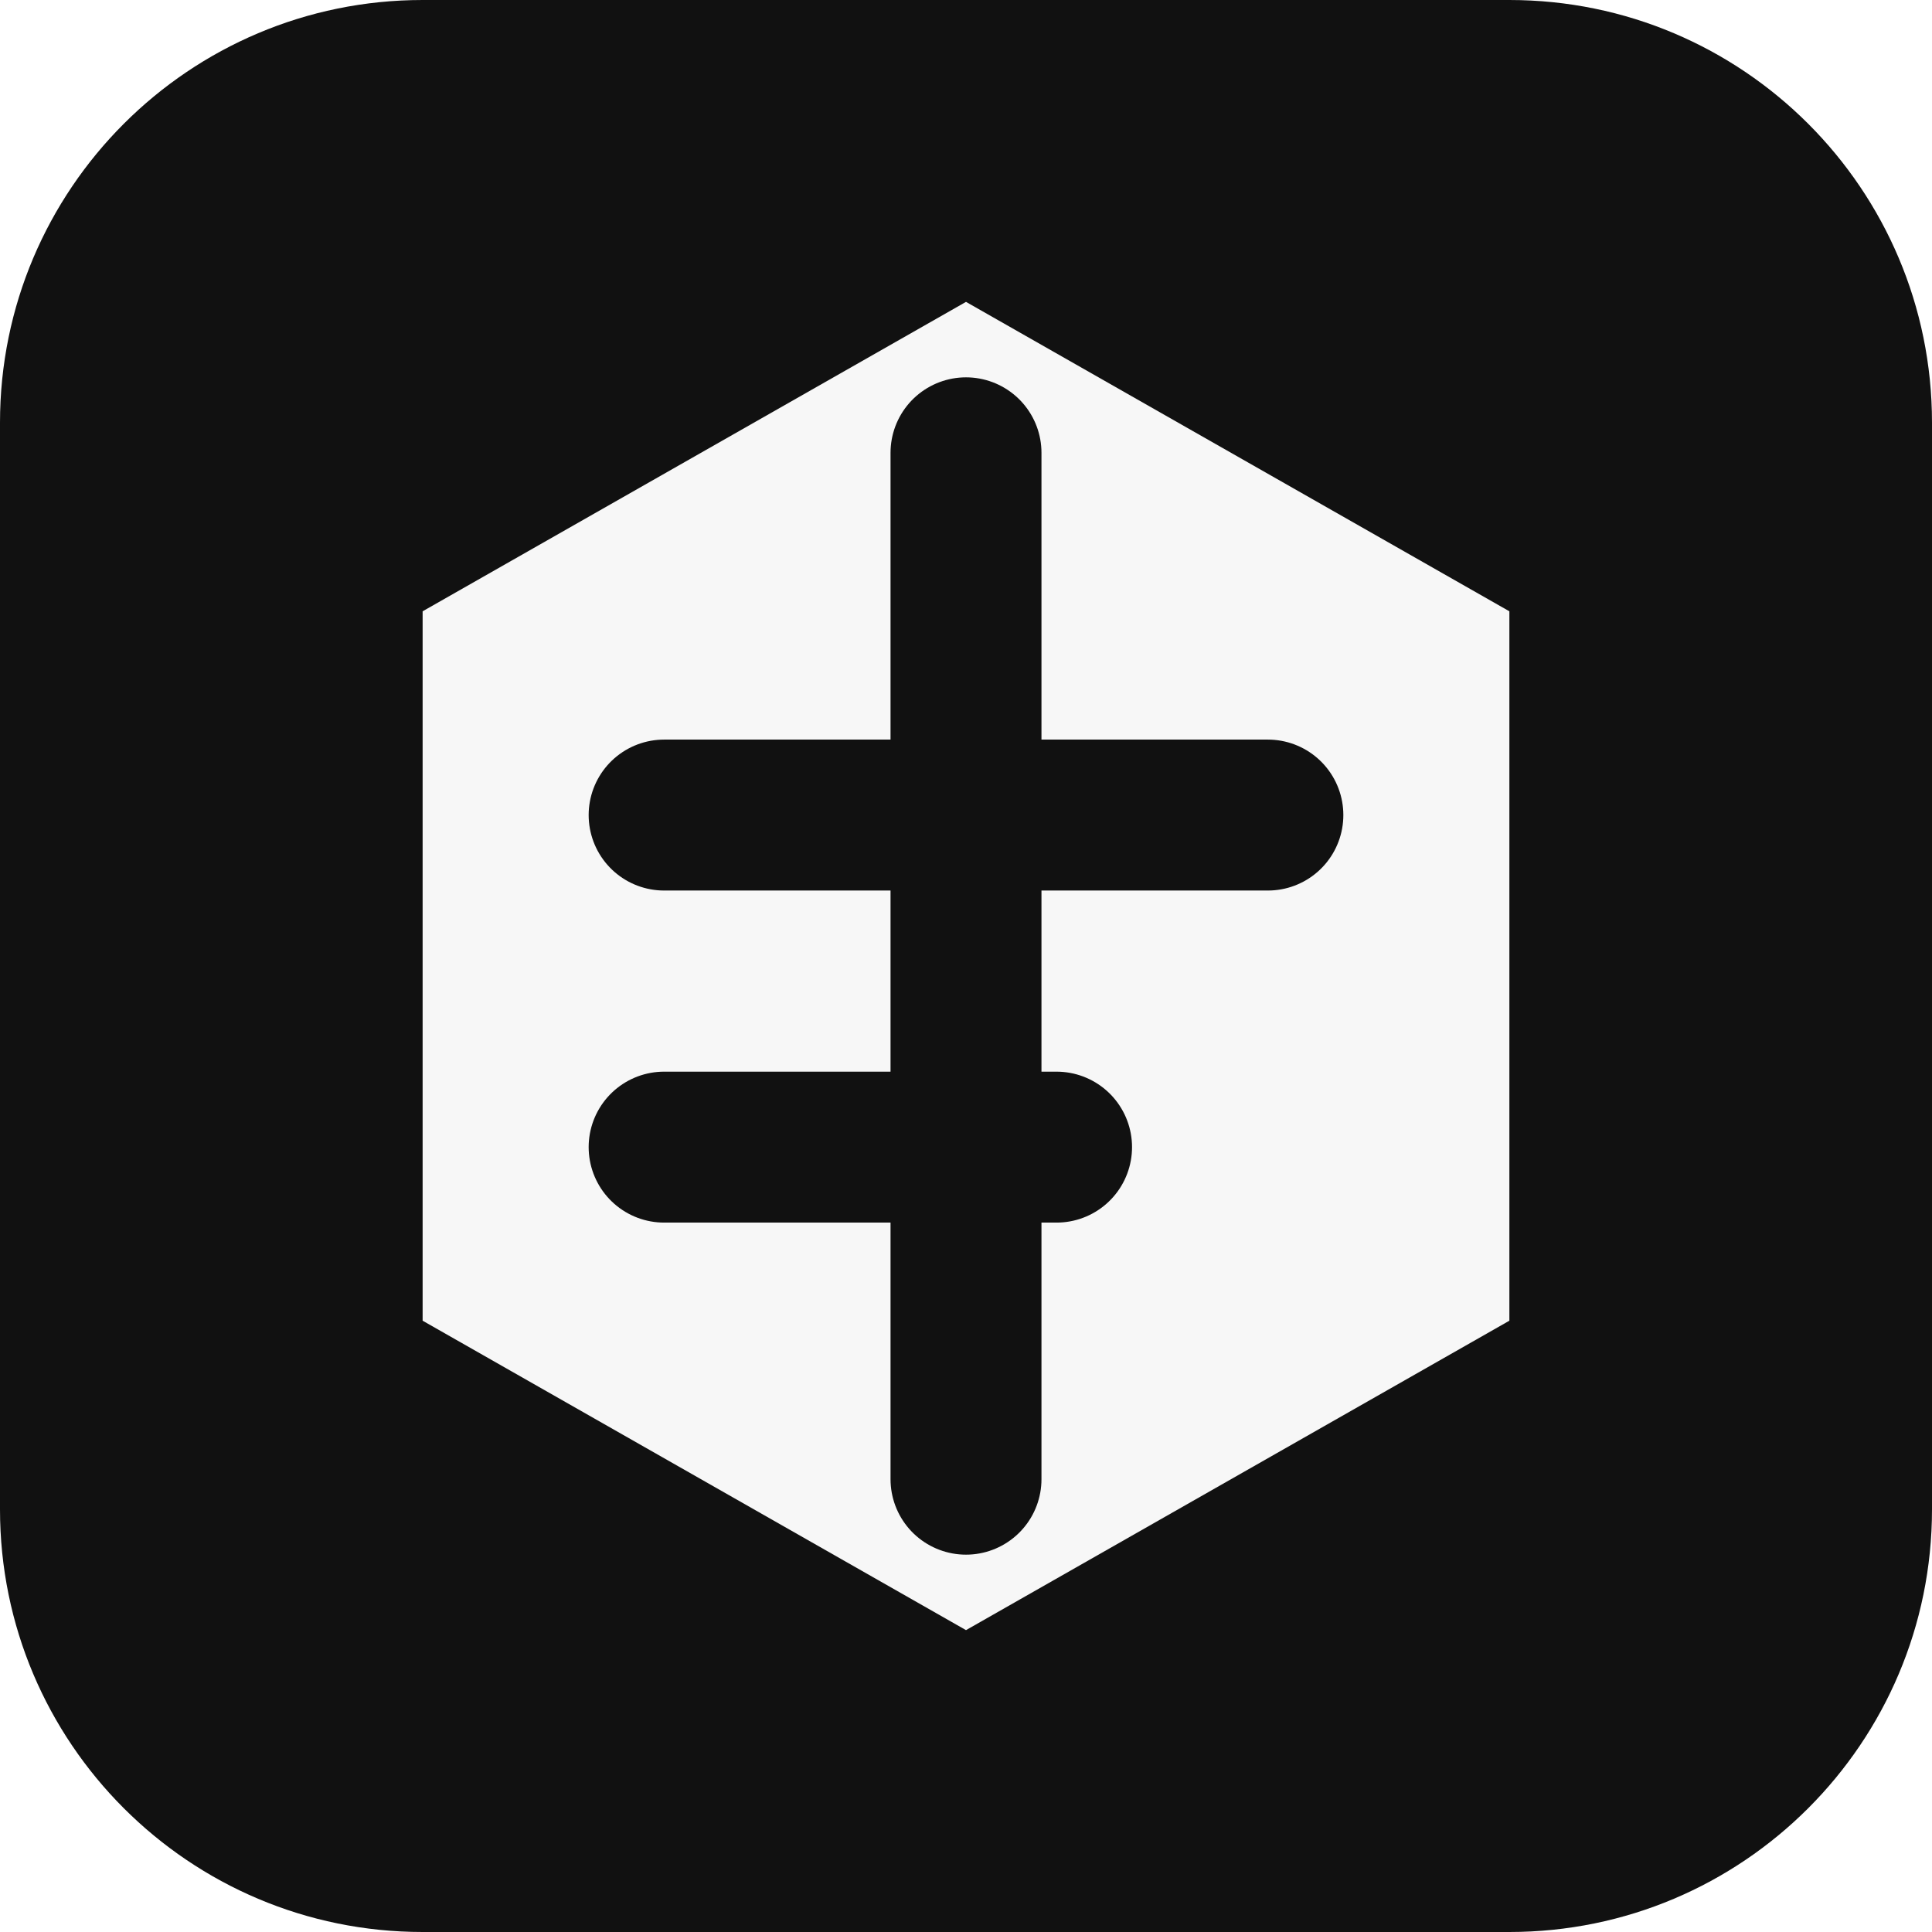
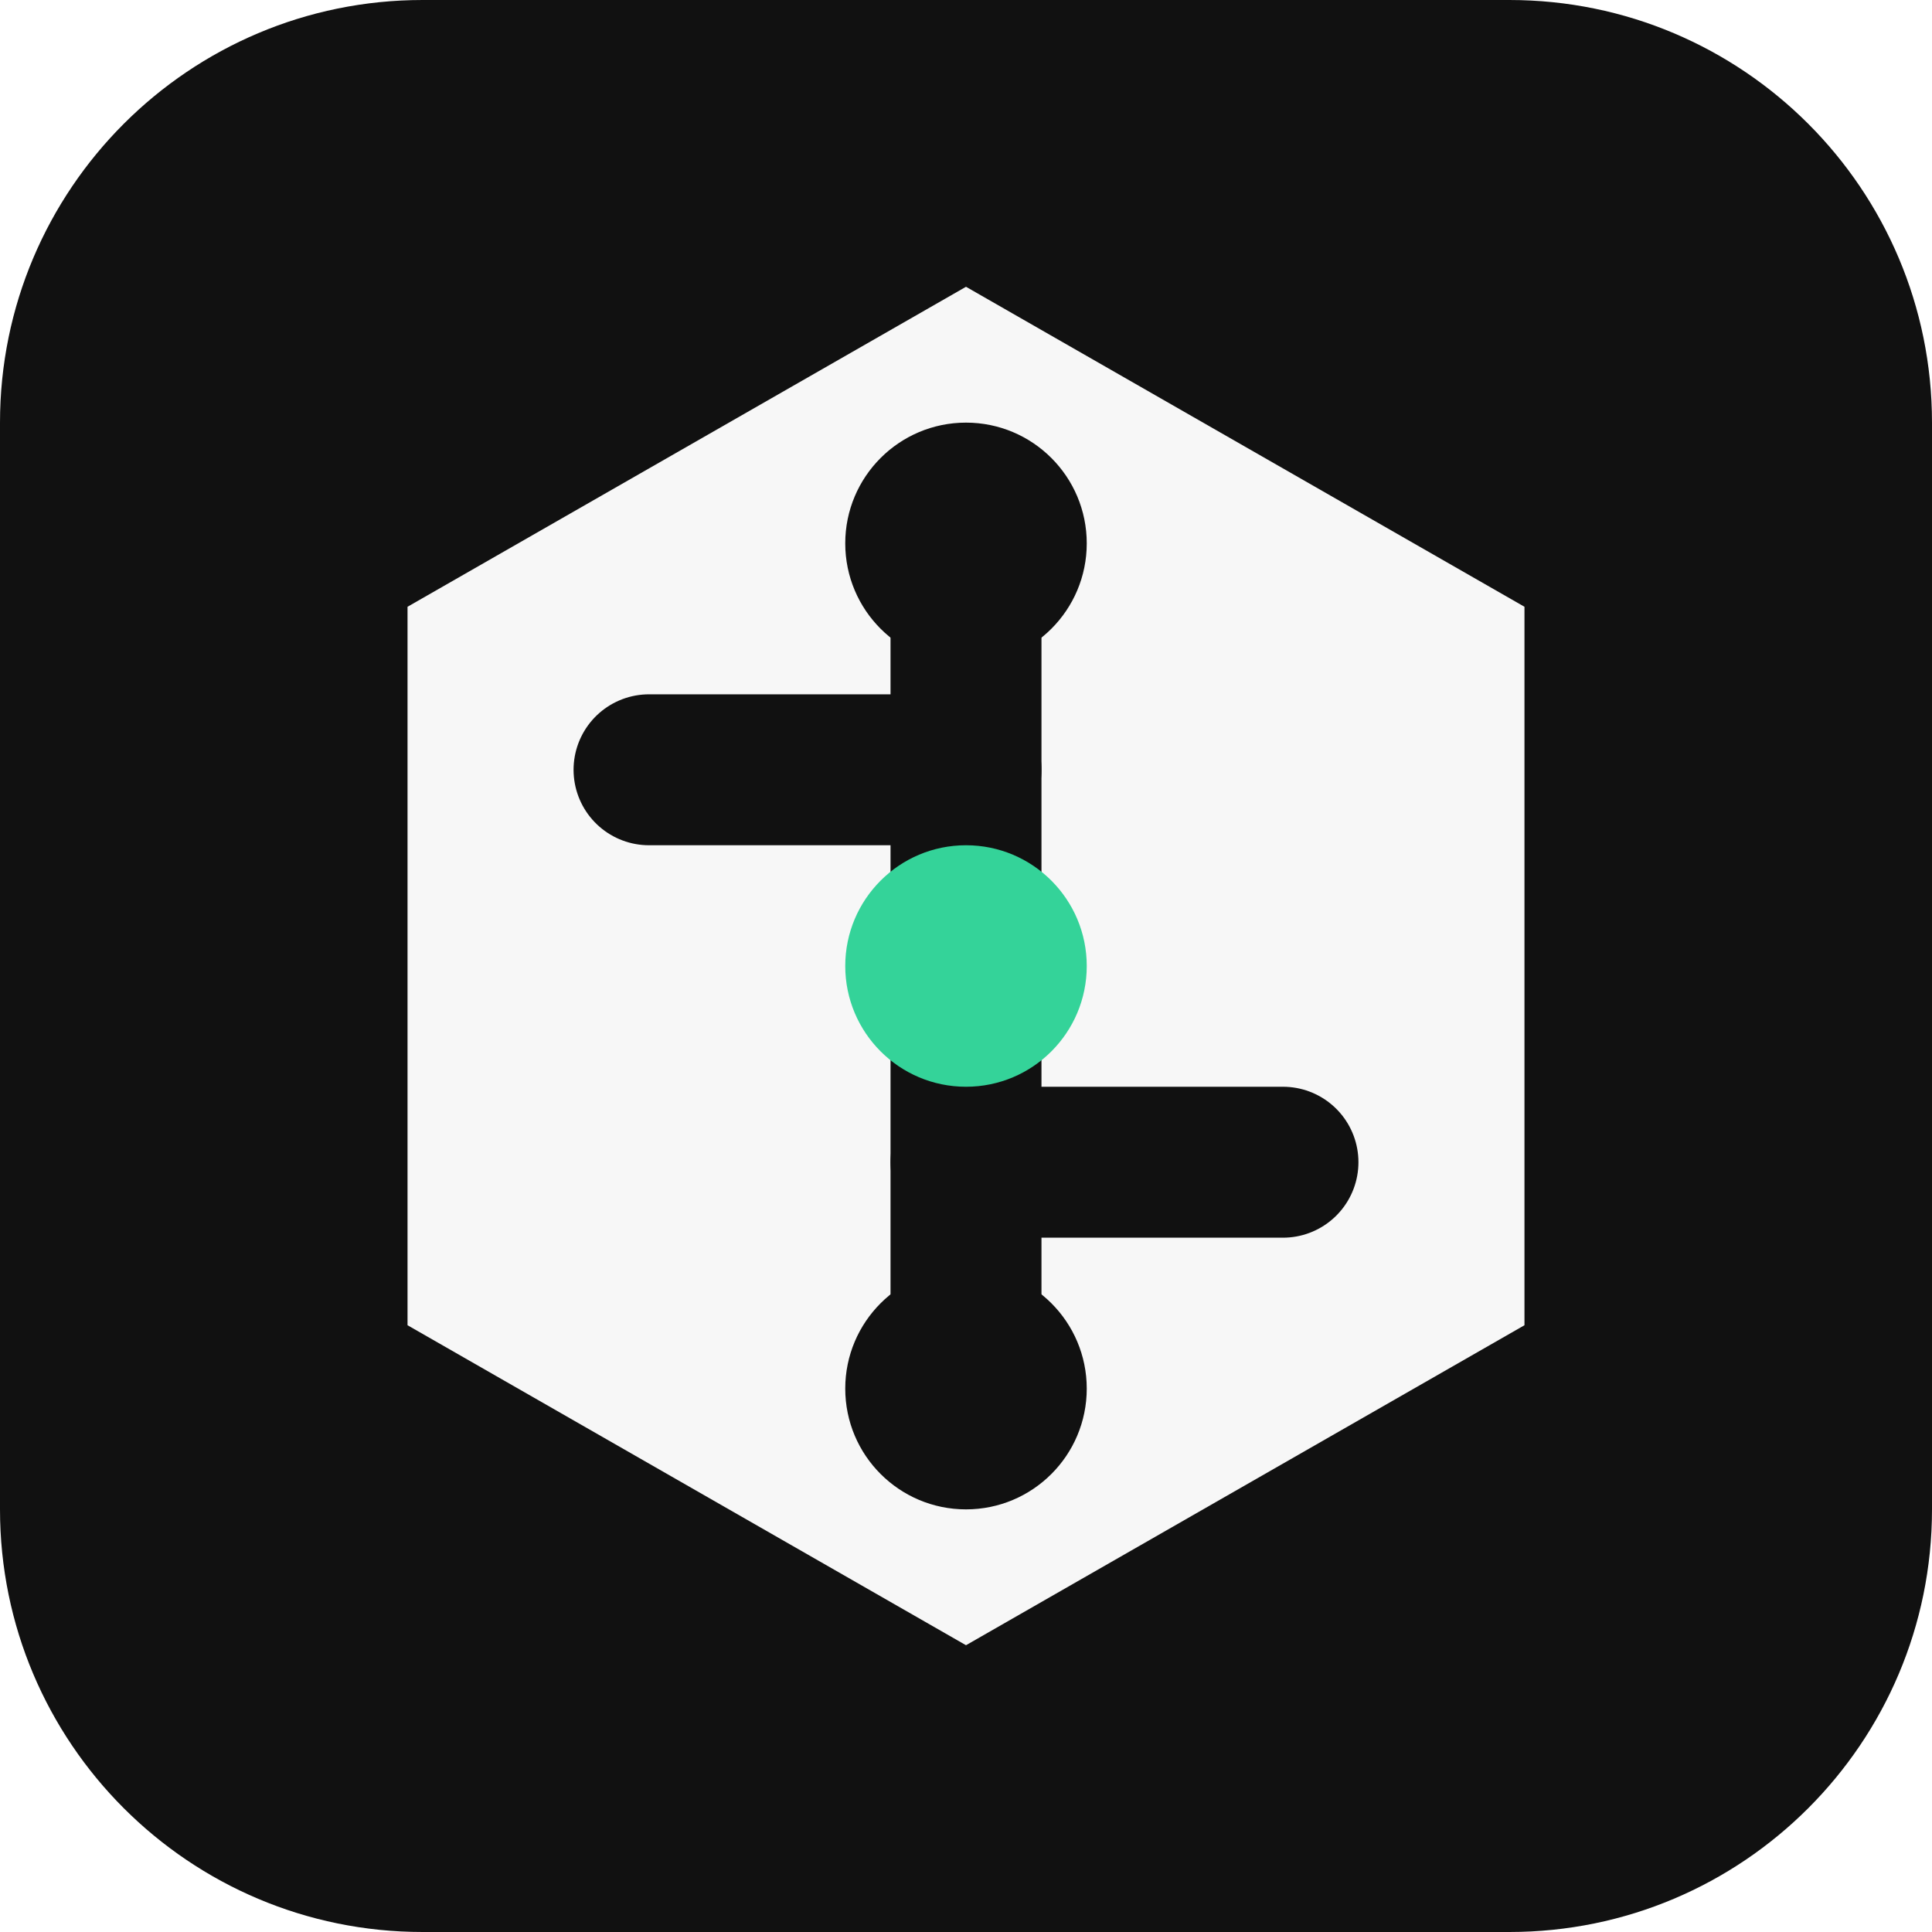
<svg xmlns="http://www.w3.org/2000/svg" width="64" height="64" viewBox="0 0 64 64" fill="none">
  <rect width="64" height="64" rx="14" fill="#111111" />
-   <path d="M32 10 50 20.25v23.5L32 54 14 43.75v-23.5L32 10Z" fill="#F7F7F7" />
-   <path d="M32 15v34" stroke="#111111" stroke-width="5" stroke-linecap="round" />
-   <path d="M22 27h20M22 38h13" stroke="#111111" stroke-width="5" stroke-linecap="round" />
+   <path d="M32 9.5 50.5 20.1v23.8L32 54.5 13.5 43.9V20.1L32 9.5Z" fill="#F7F7F7" />
+   <path d="M32 18v28" stroke="#111111" stroke-width="5" stroke-linecap="round" />
+   <path d="M21.5 25.5H32M32 38.5h10.5" stroke="#111111" stroke-width="5" stroke-linecap="round" />
+   <circle cx="32" cy="18" r="4" fill="#111111" />
+   <circle cx="32" cy="32" r="4" fill="#34D399" />
+   <circle cx="32" cy="46" r="4" fill="#111111" />
</svg>
